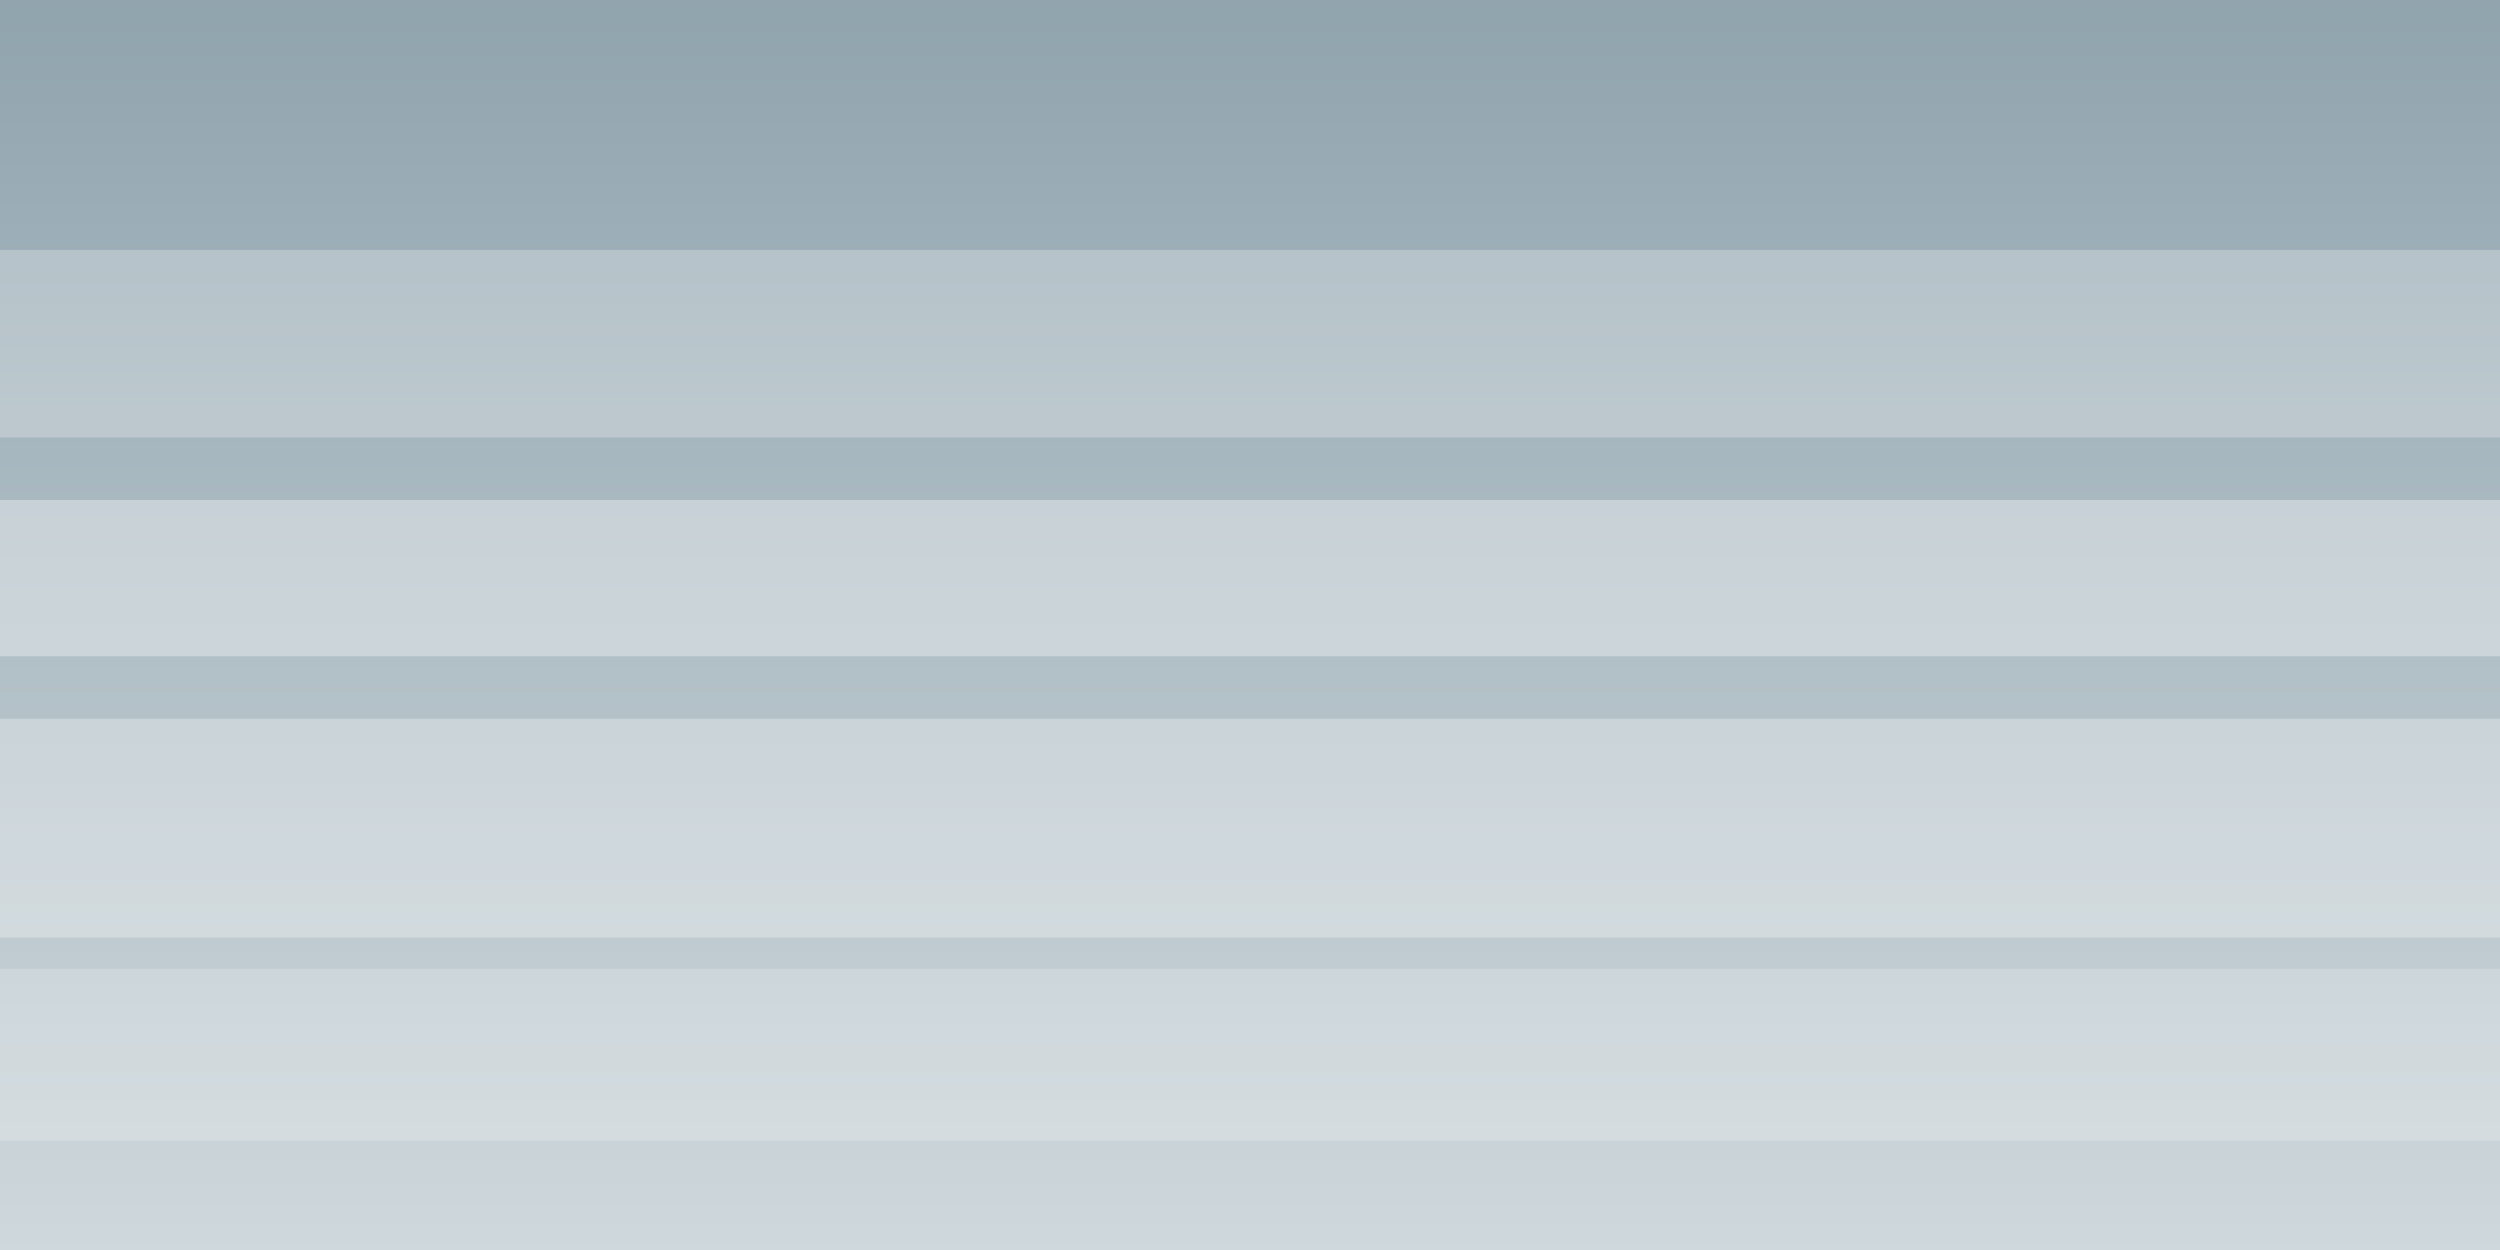
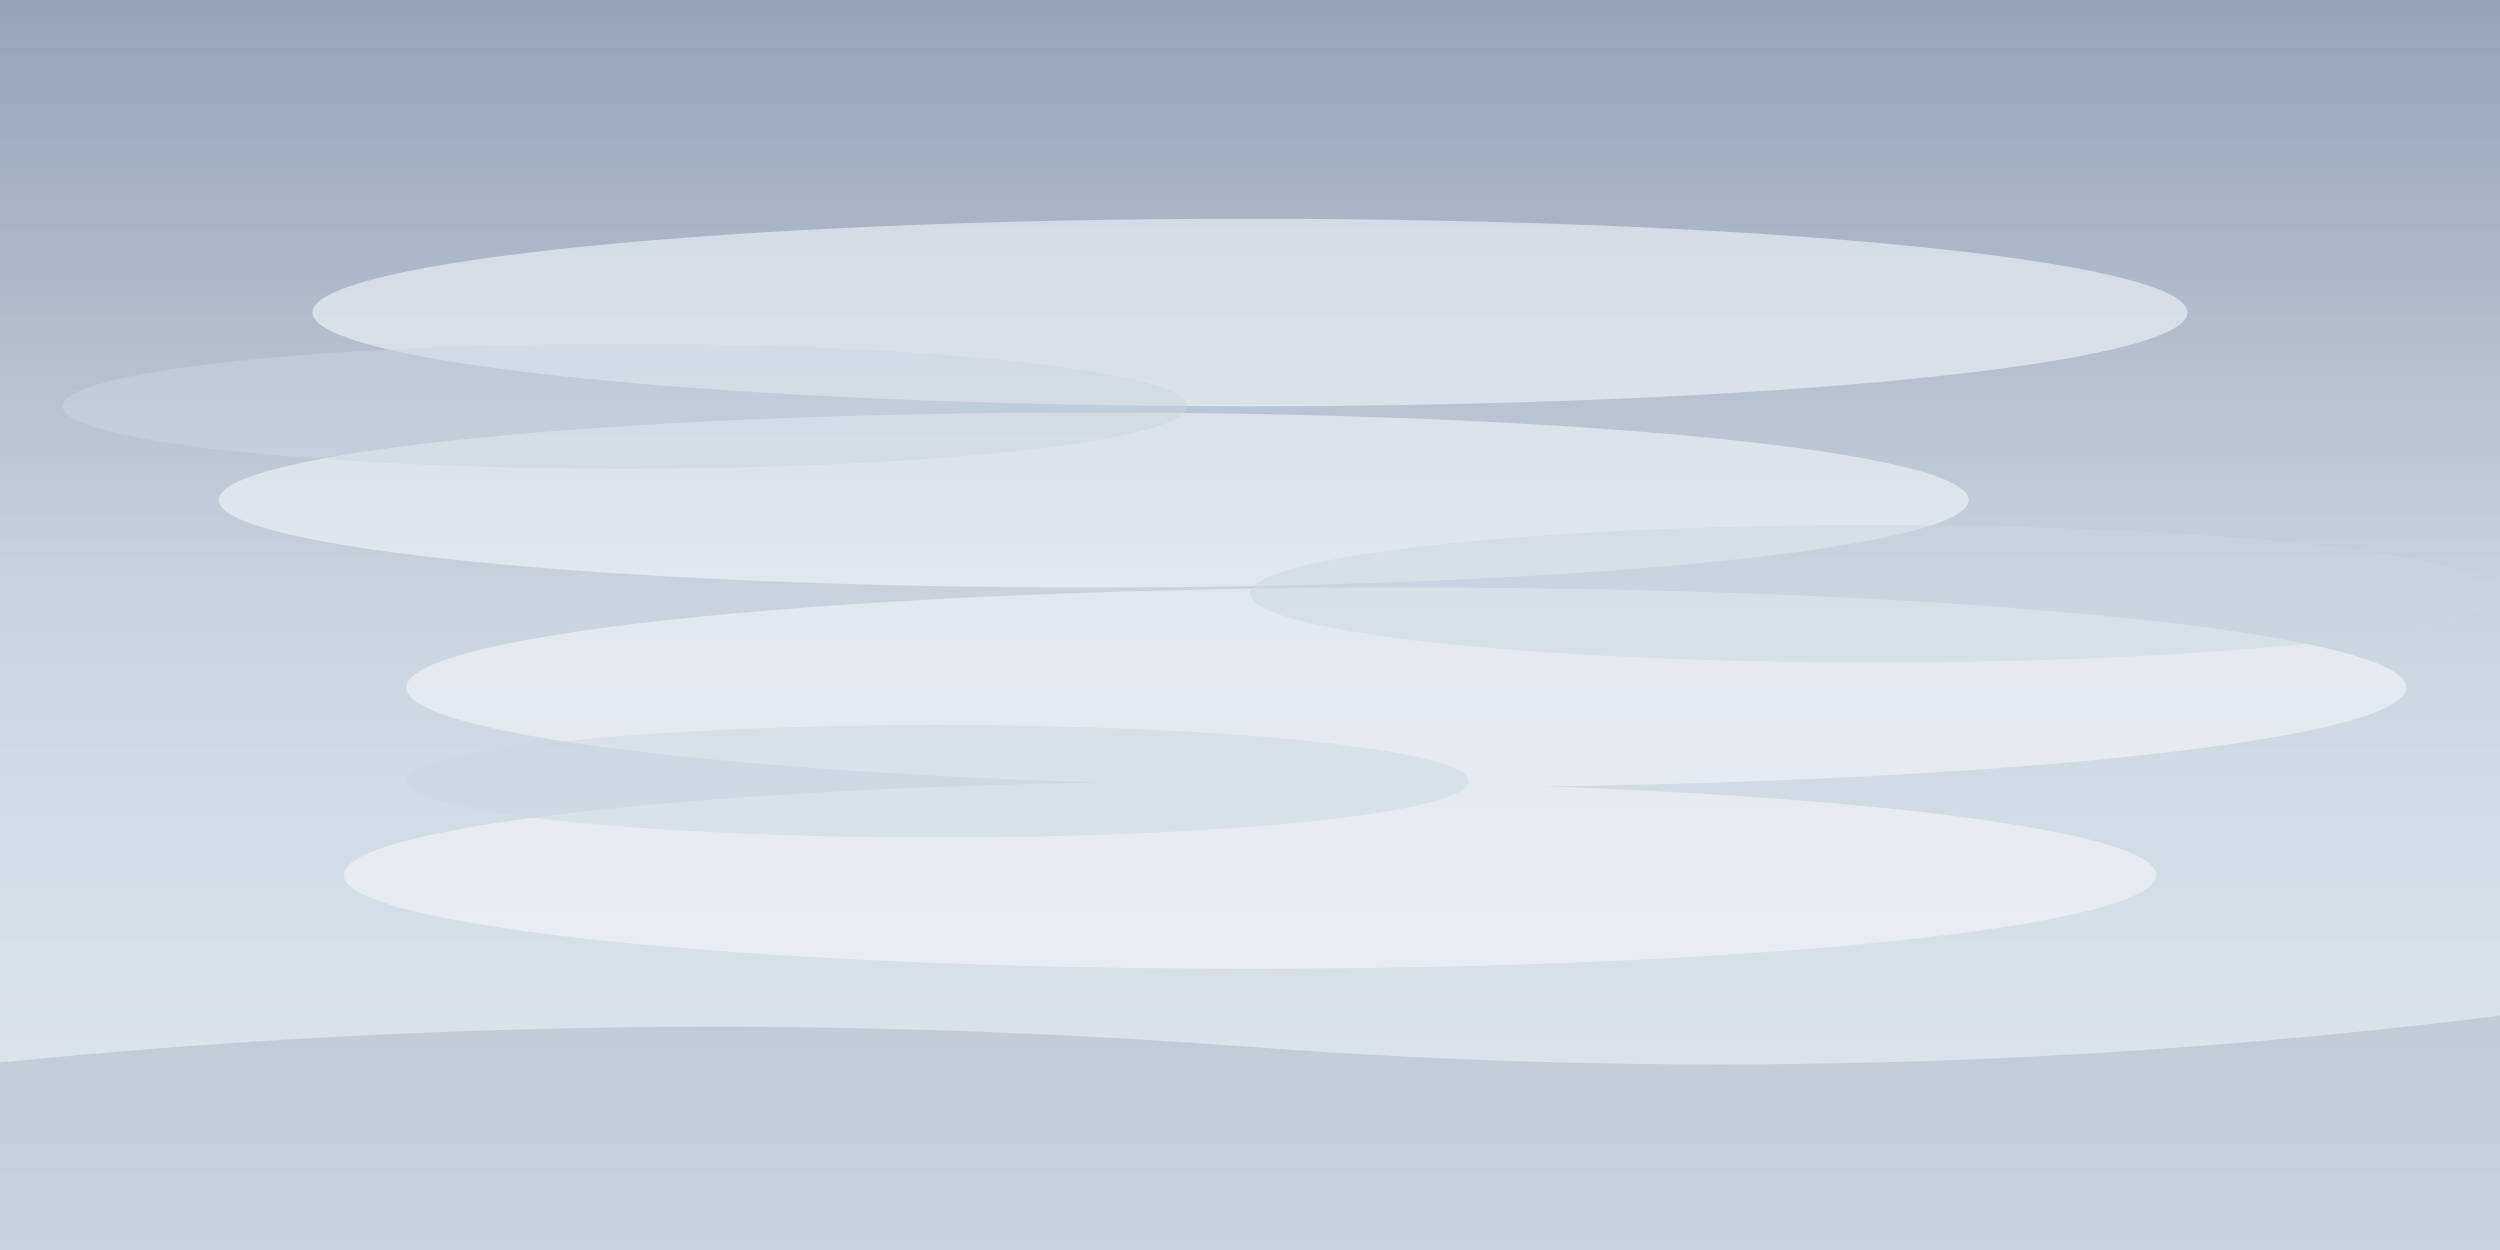
<svg xmlns="http://www.w3.org/2000/svg" viewBox="0 0 800 400" preserveAspectRatio="xMidYMid slice">
  <defs>
-     <linearGradient id="sky" x1="0%" y1="0%" x2="0%" y2="100%">
-       <stop offset="0%" style="stop-color:#90a4ae" />
-       <stop offset="100%" style="stop-color:#cfd8dc" />
+     <linearGradient id="fogSky" x1="0%" y1="0%" x2="0%" y2="100%">
+       <stop offset="0%" style="stop-color:#94a3b8" />
+       <stop offset="50%" style="stop-color:#cbd5e1" />
+       <stop offset="100%" style="stop-color:#e2e8f0" />
    </linearGradient>
  </defs>
-   <rect width="800" height="400" fill="url(#sky)" />
-   <rect y="80" width="800" height="60" fill="white" opacity="0.25" />
-   <rect y="160" width="800" height="50" fill="white" opacity="0.35" />
-   <rect y="230" width="800" height="70" fill="white" opacity="0.3" />
-   <rect y="310" width="800" height="55" fill="white" opacity="0.2" />
+   <rect width="800" height="400" fill="url(#fogSky)" />
+   <g fill="#f1f5f9" opacity="0.6">
+     <ellipse cx="400" cy="100" rx="300" ry="30" />
+     <ellipse cx="350" cy="160" rx="280" ry="28" />
+     <ellipse cx="450" cy="220" rx="320" ry="32" />
+     <ellipse cx="400" cy="280" rx="290" ry="30" />
+   </g>
+   <g fill="#cbd5e1" opacity="0.5">
+     <ellipse cx="200" cy="130" rx="180" ry="20" />
+     <ellipse cx="600" cy="190" rx="200" ry="22" />
+     <ellipse cx="300" cy="250" rx="170" ry="18" />
+   </g>
+   <path d="M 0 340 Q 200 320 400 335 T 800 325 L 800 400 L 0 400 Z" fill="#64748b" opacity="0.2" />
</svg>
